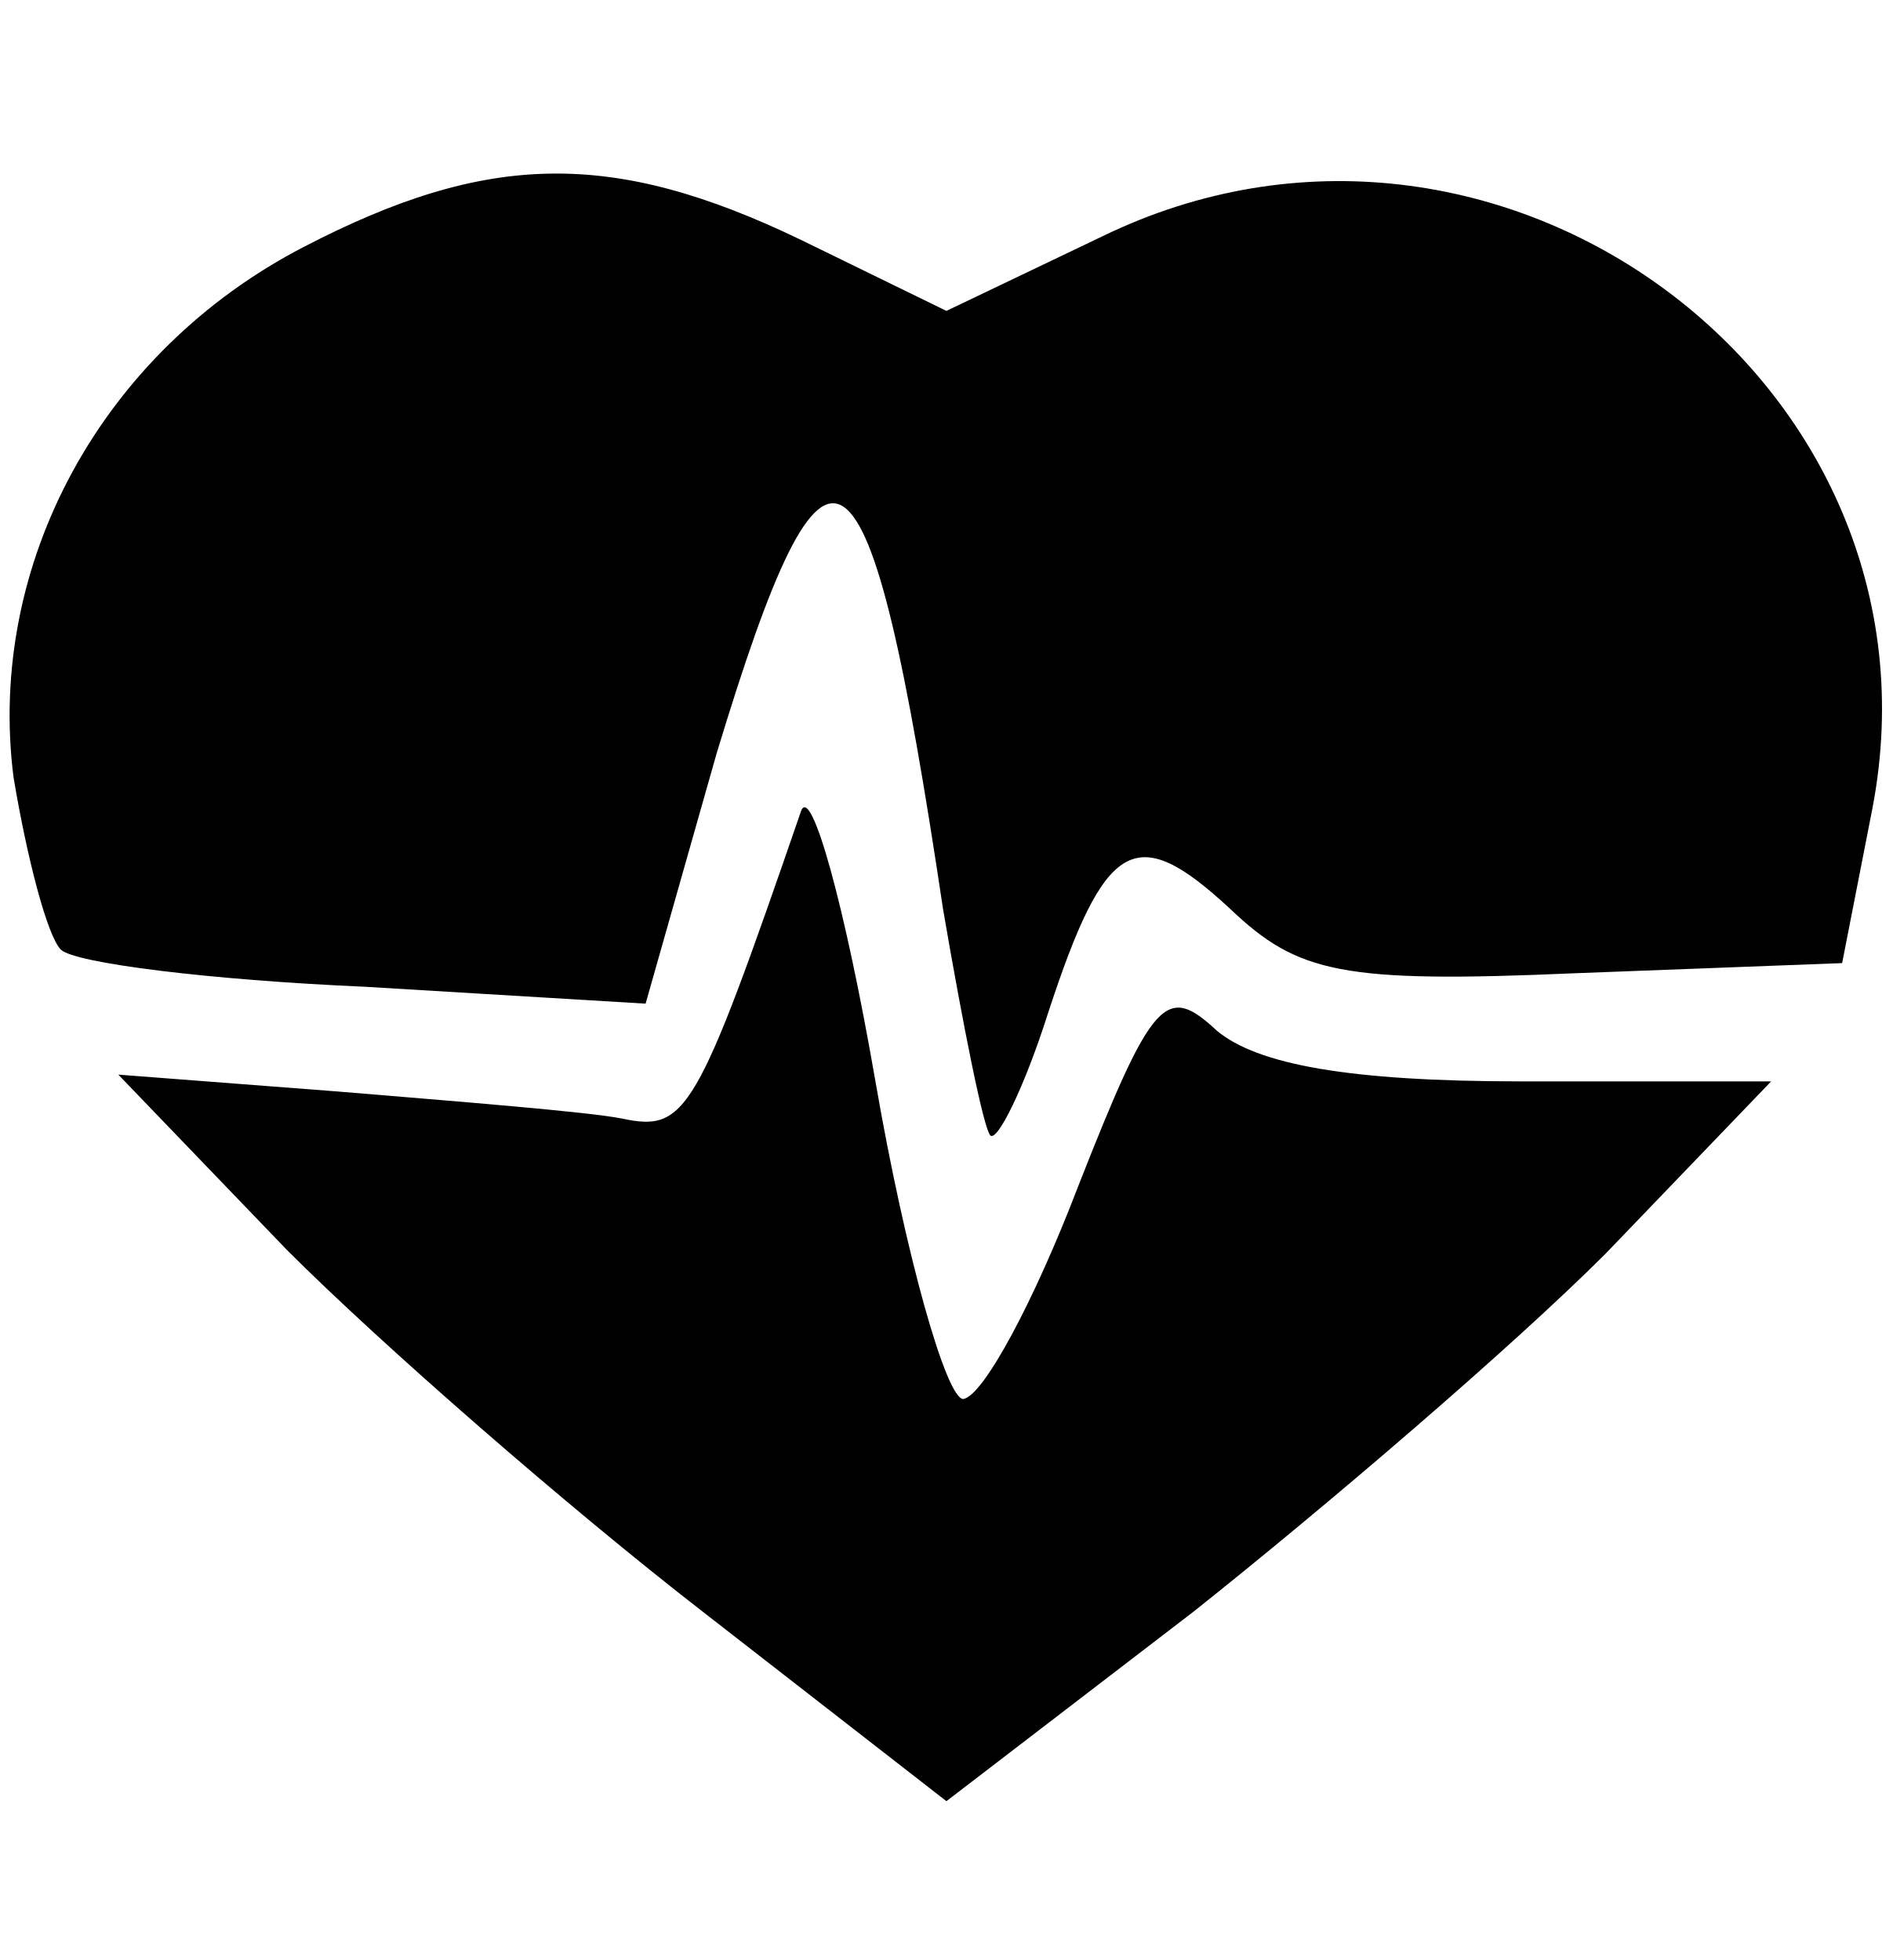
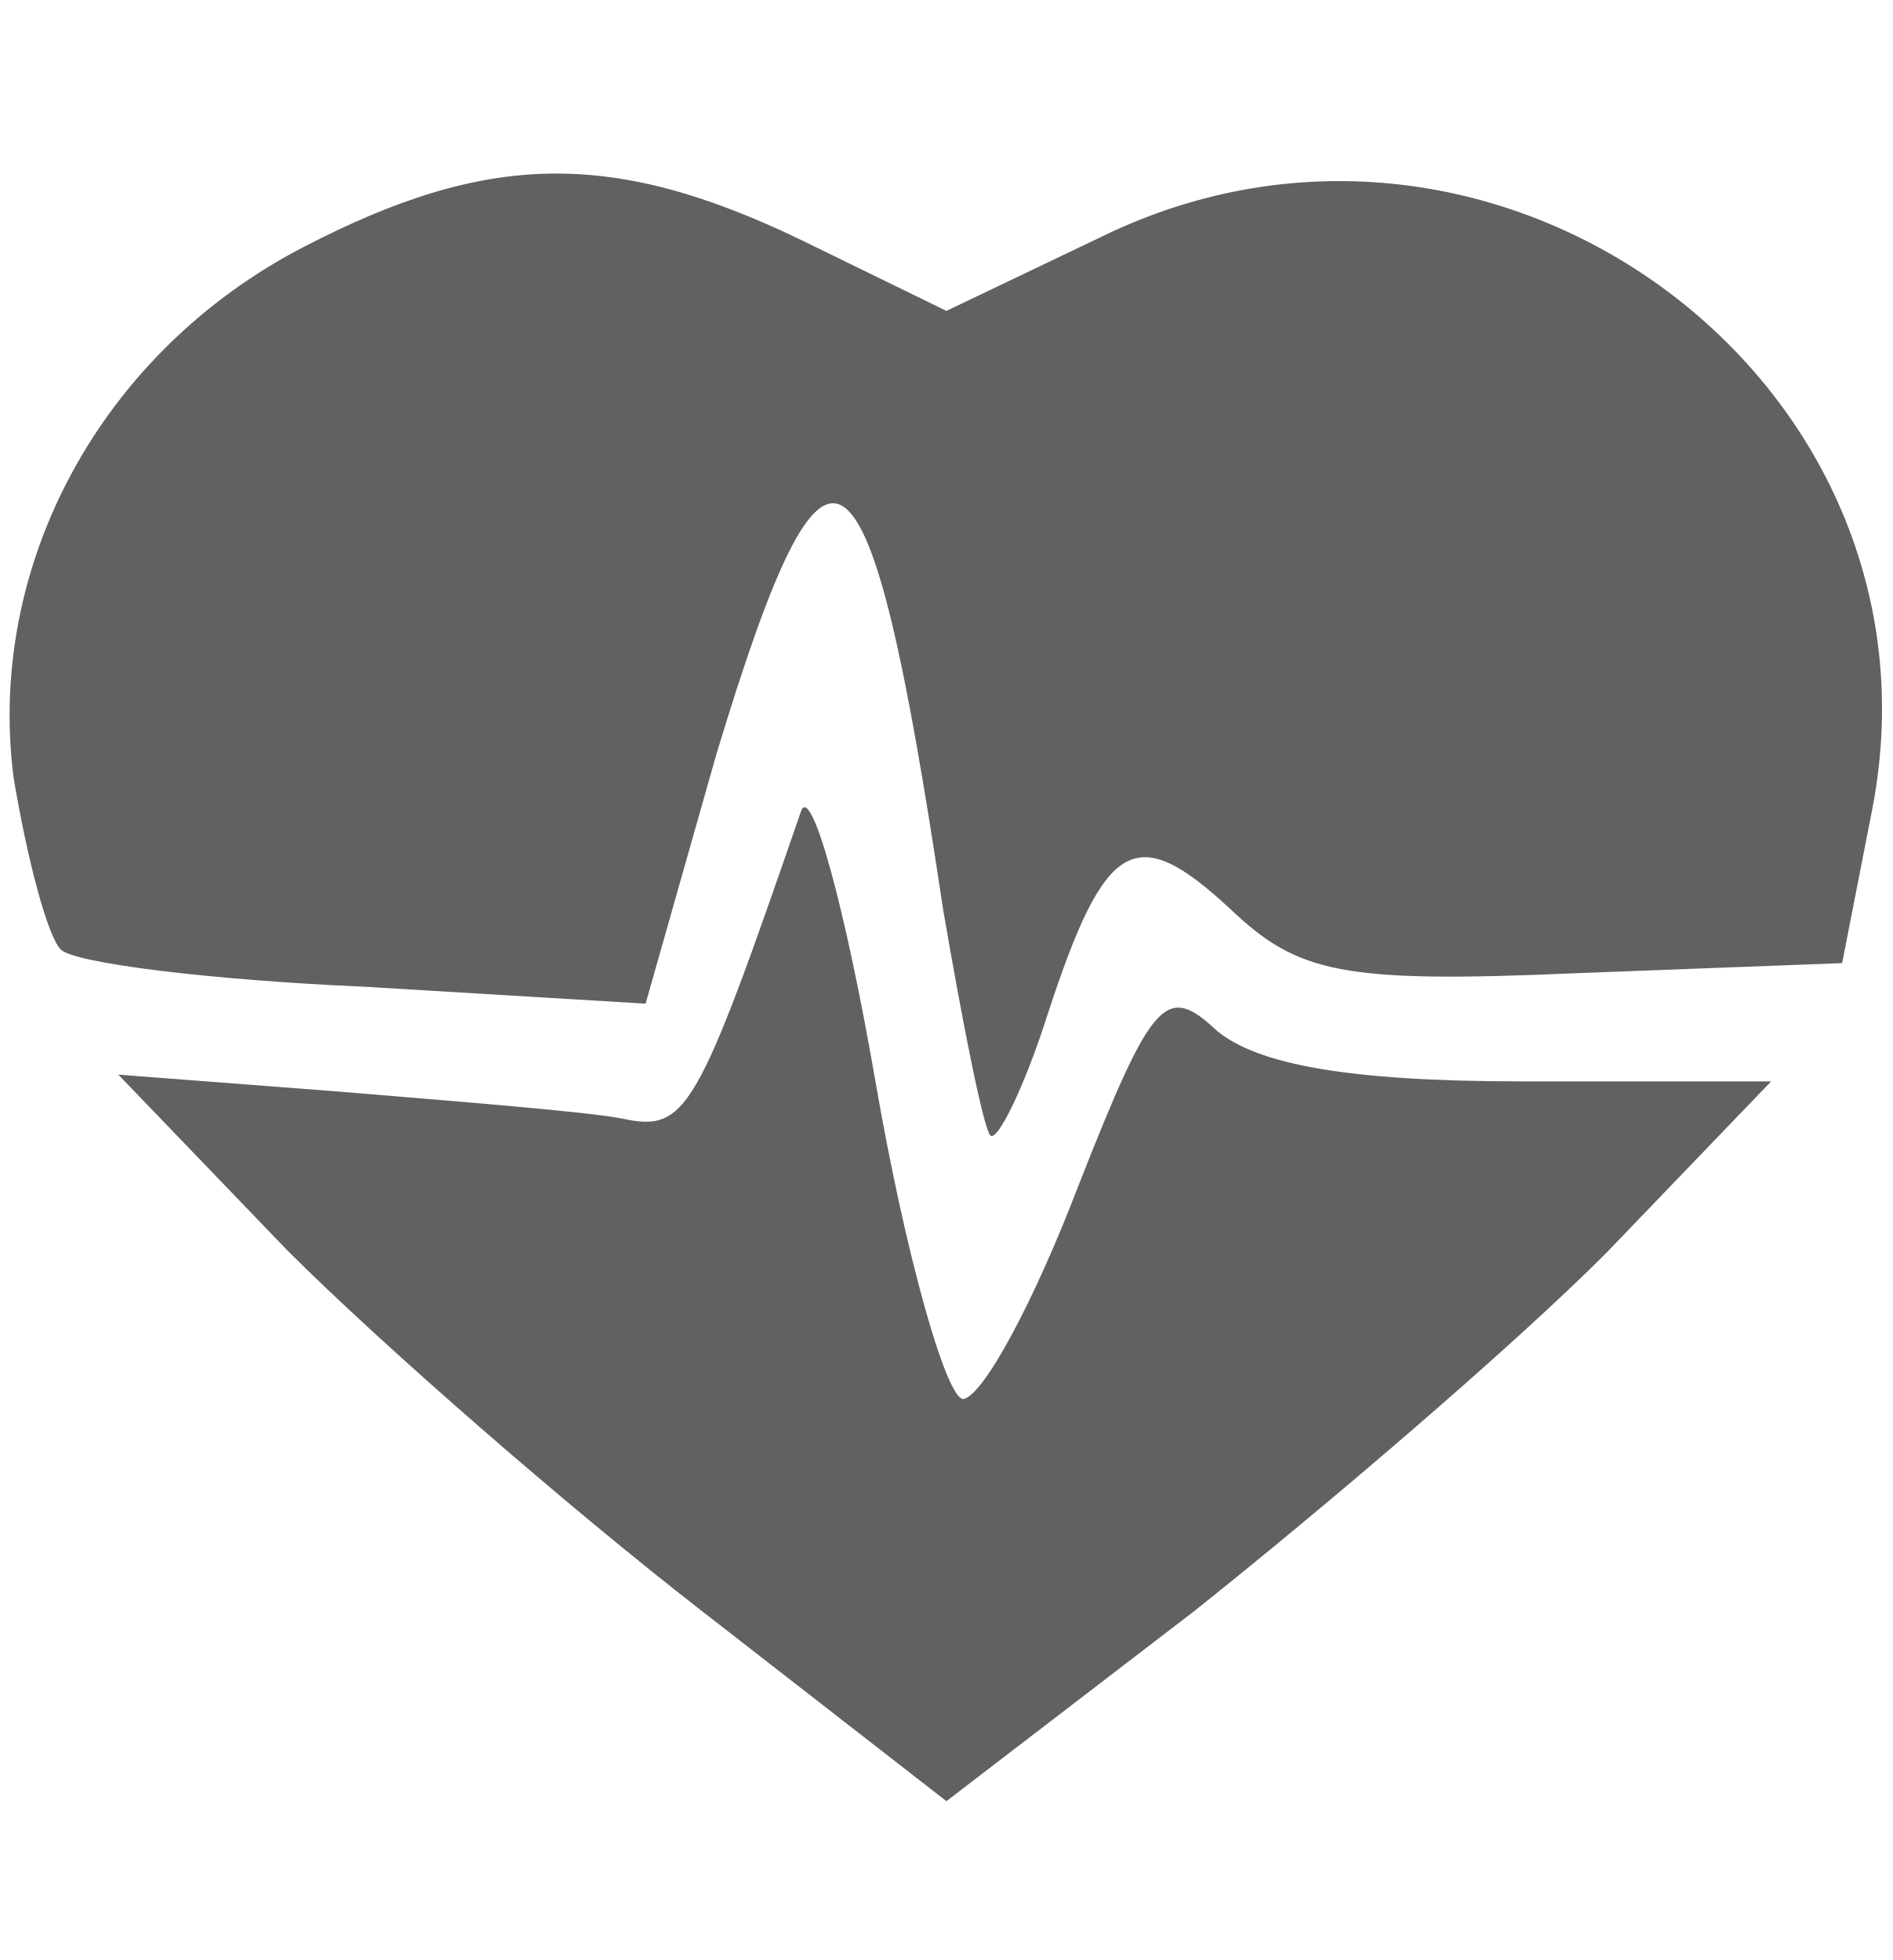
<svg xmlns="http://www.w3.org/2000/svg" version="1.0" width="56pt" height="58pt" viewBox="0 0 56 58" preserveAspectRatio="xMidYMid meet">
-   <g transform="translate(0,58) scale(0.1,-0.1)" fill="#000000" stroke="none">
+   <g transform="translate(0,58) scale(0.1,-0.1)" fill="#606161" stroke="none">
    <path d="M90 507 c-60 -31 -94 -94 -86 -157 4 -24 10 -47 14 -51 4 -4 44 -9 90 -11 l83 -5 21 74 c33 109 45 101 67 -46 6 -35 12 -65 14 -67 2 -2 10 14 17 36 17 52 26 57 54 31 20 -19 33 -22 102 -19 l79 3 9 46 c24 126 -111 226 -228 169 l-46 -22 -43 21 c-56 27 -93 26 -147 -2z" />
    <path d="M237 340 c-31 -90 -34 -95 -53 -91 -10 2 -48 5 -84 8 l-65 5 50 -52 c28 -28 83 -76 123 -107 l72 -56 73 56 c39 31 94 78 122 106 l49 51 -74 0 c-51 0 -78 5 -90 15 -15 14 -19 10 -41 -46 -13 -34 -28 -62 -34 -63 -5 0 -17 42 -26 94 -9 52 -19 88 -22 80z" />
  </g>
</svg>
